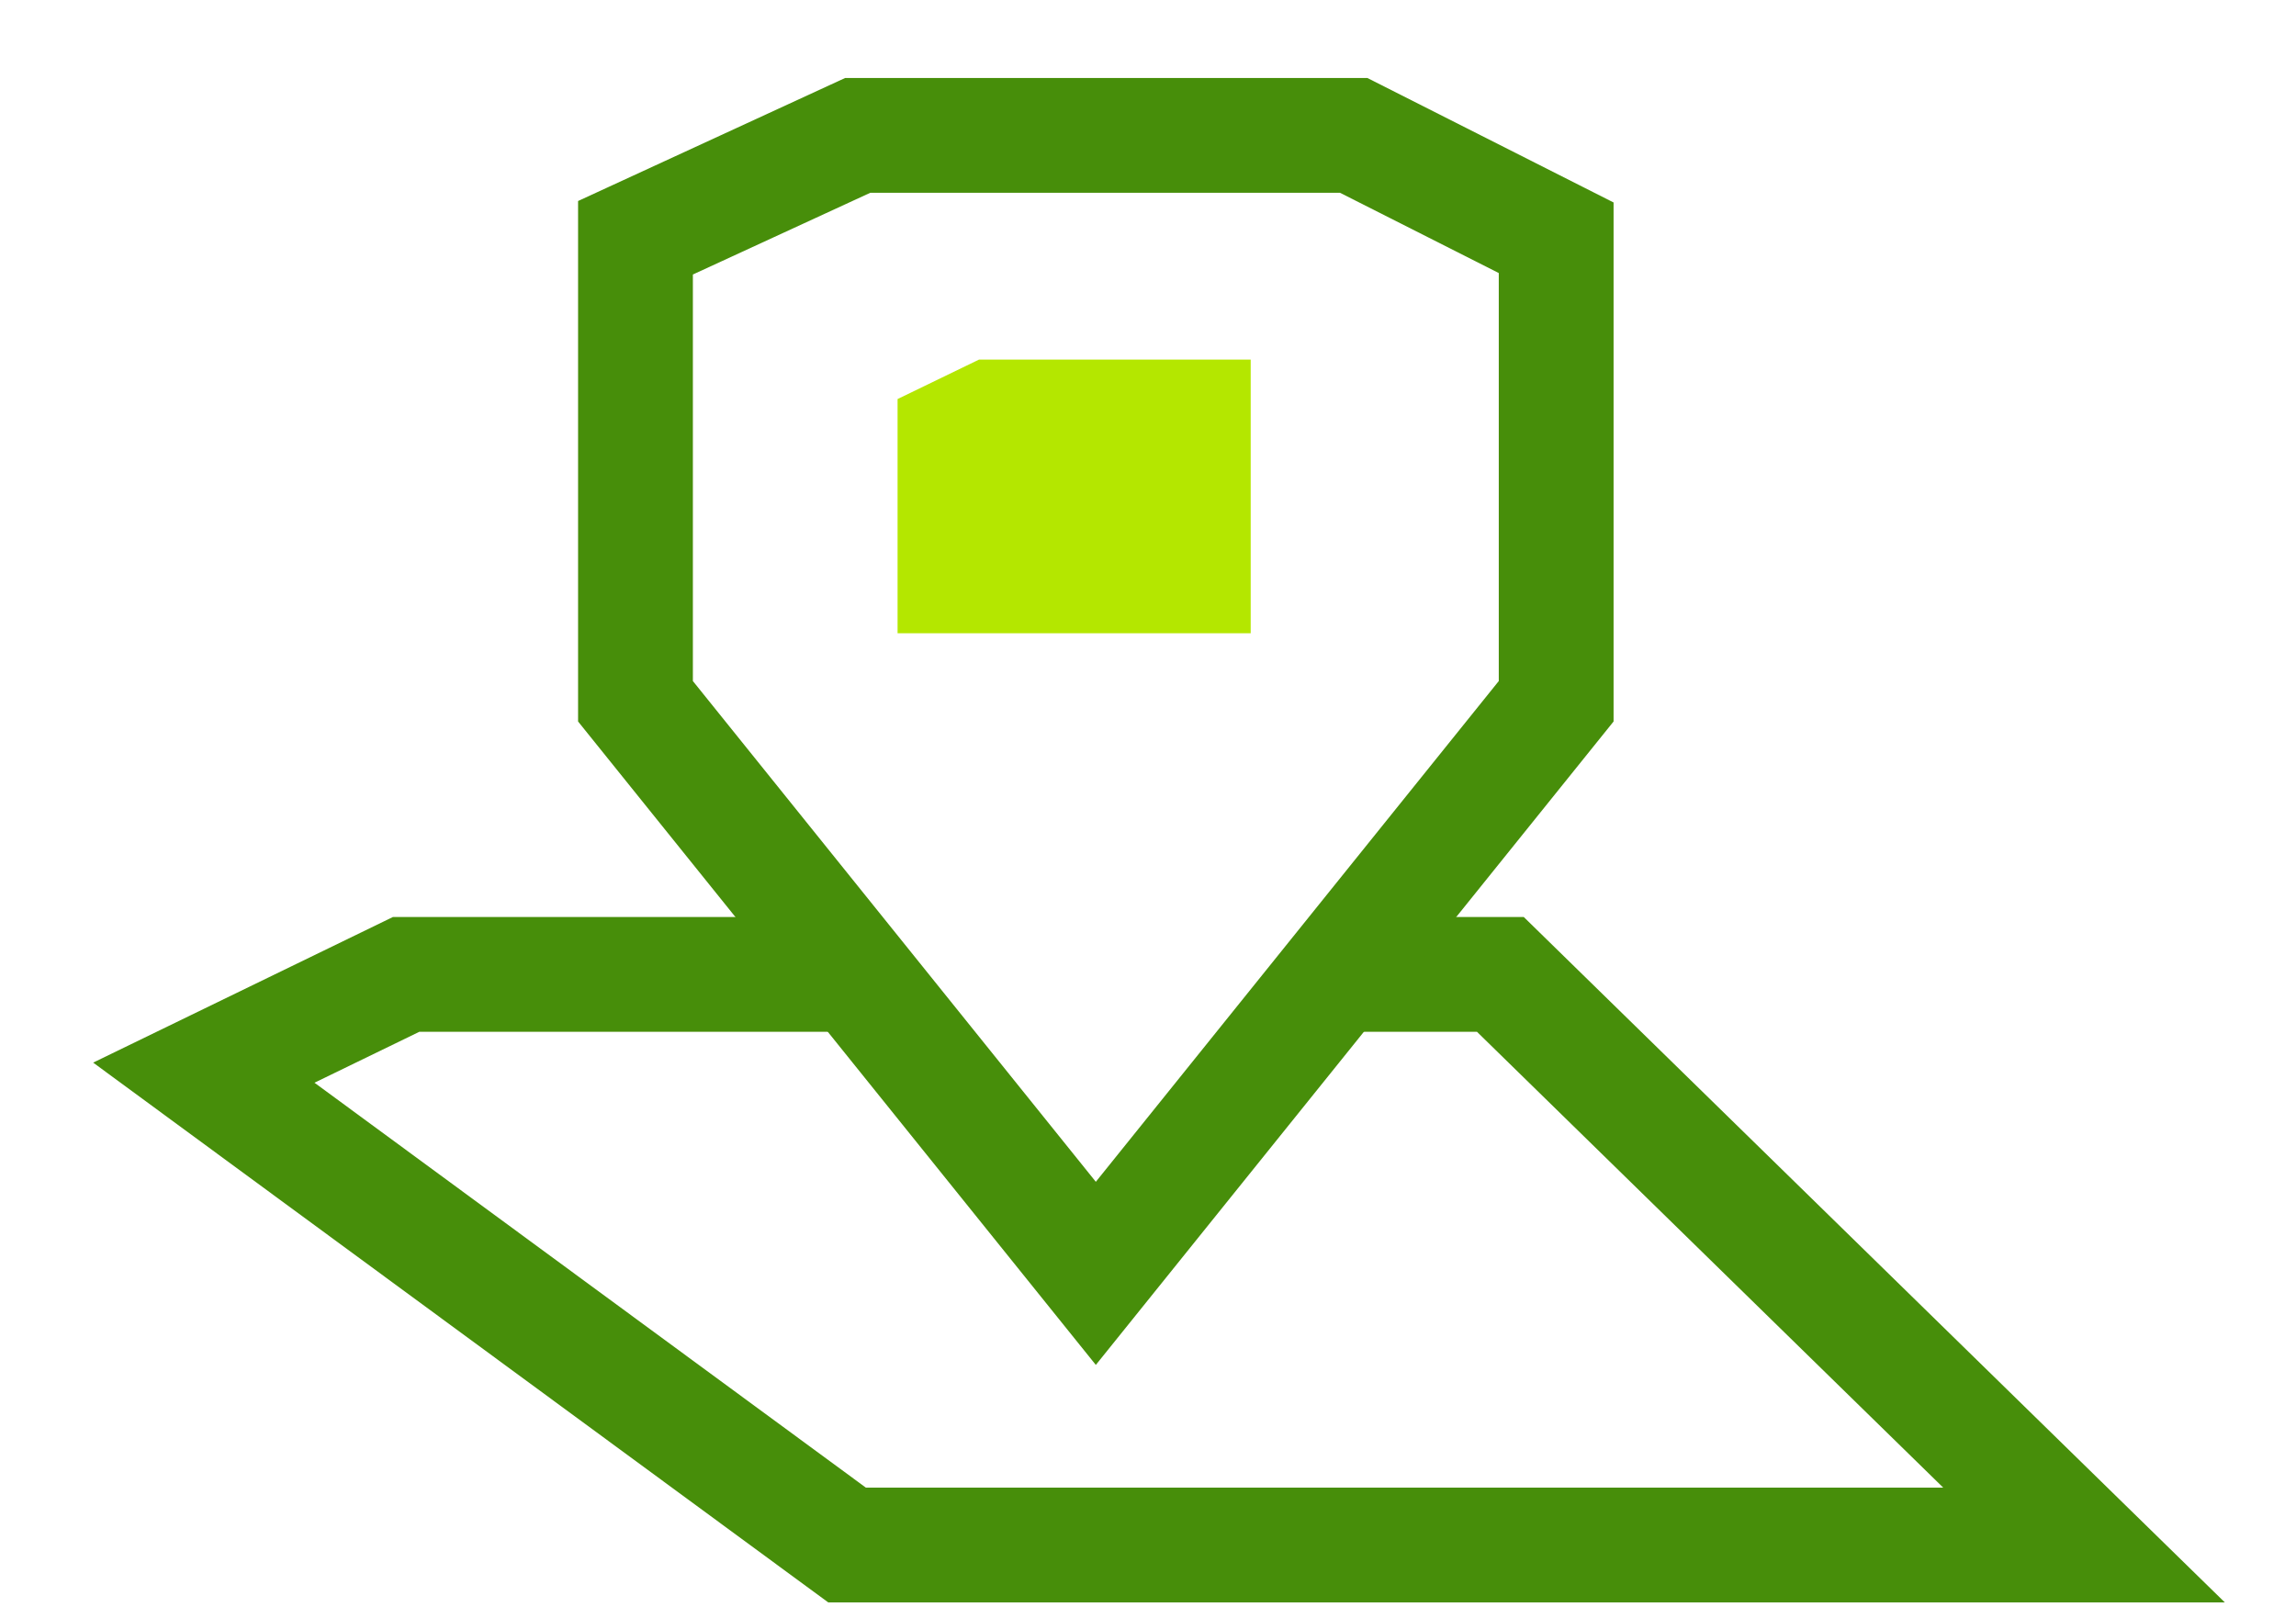
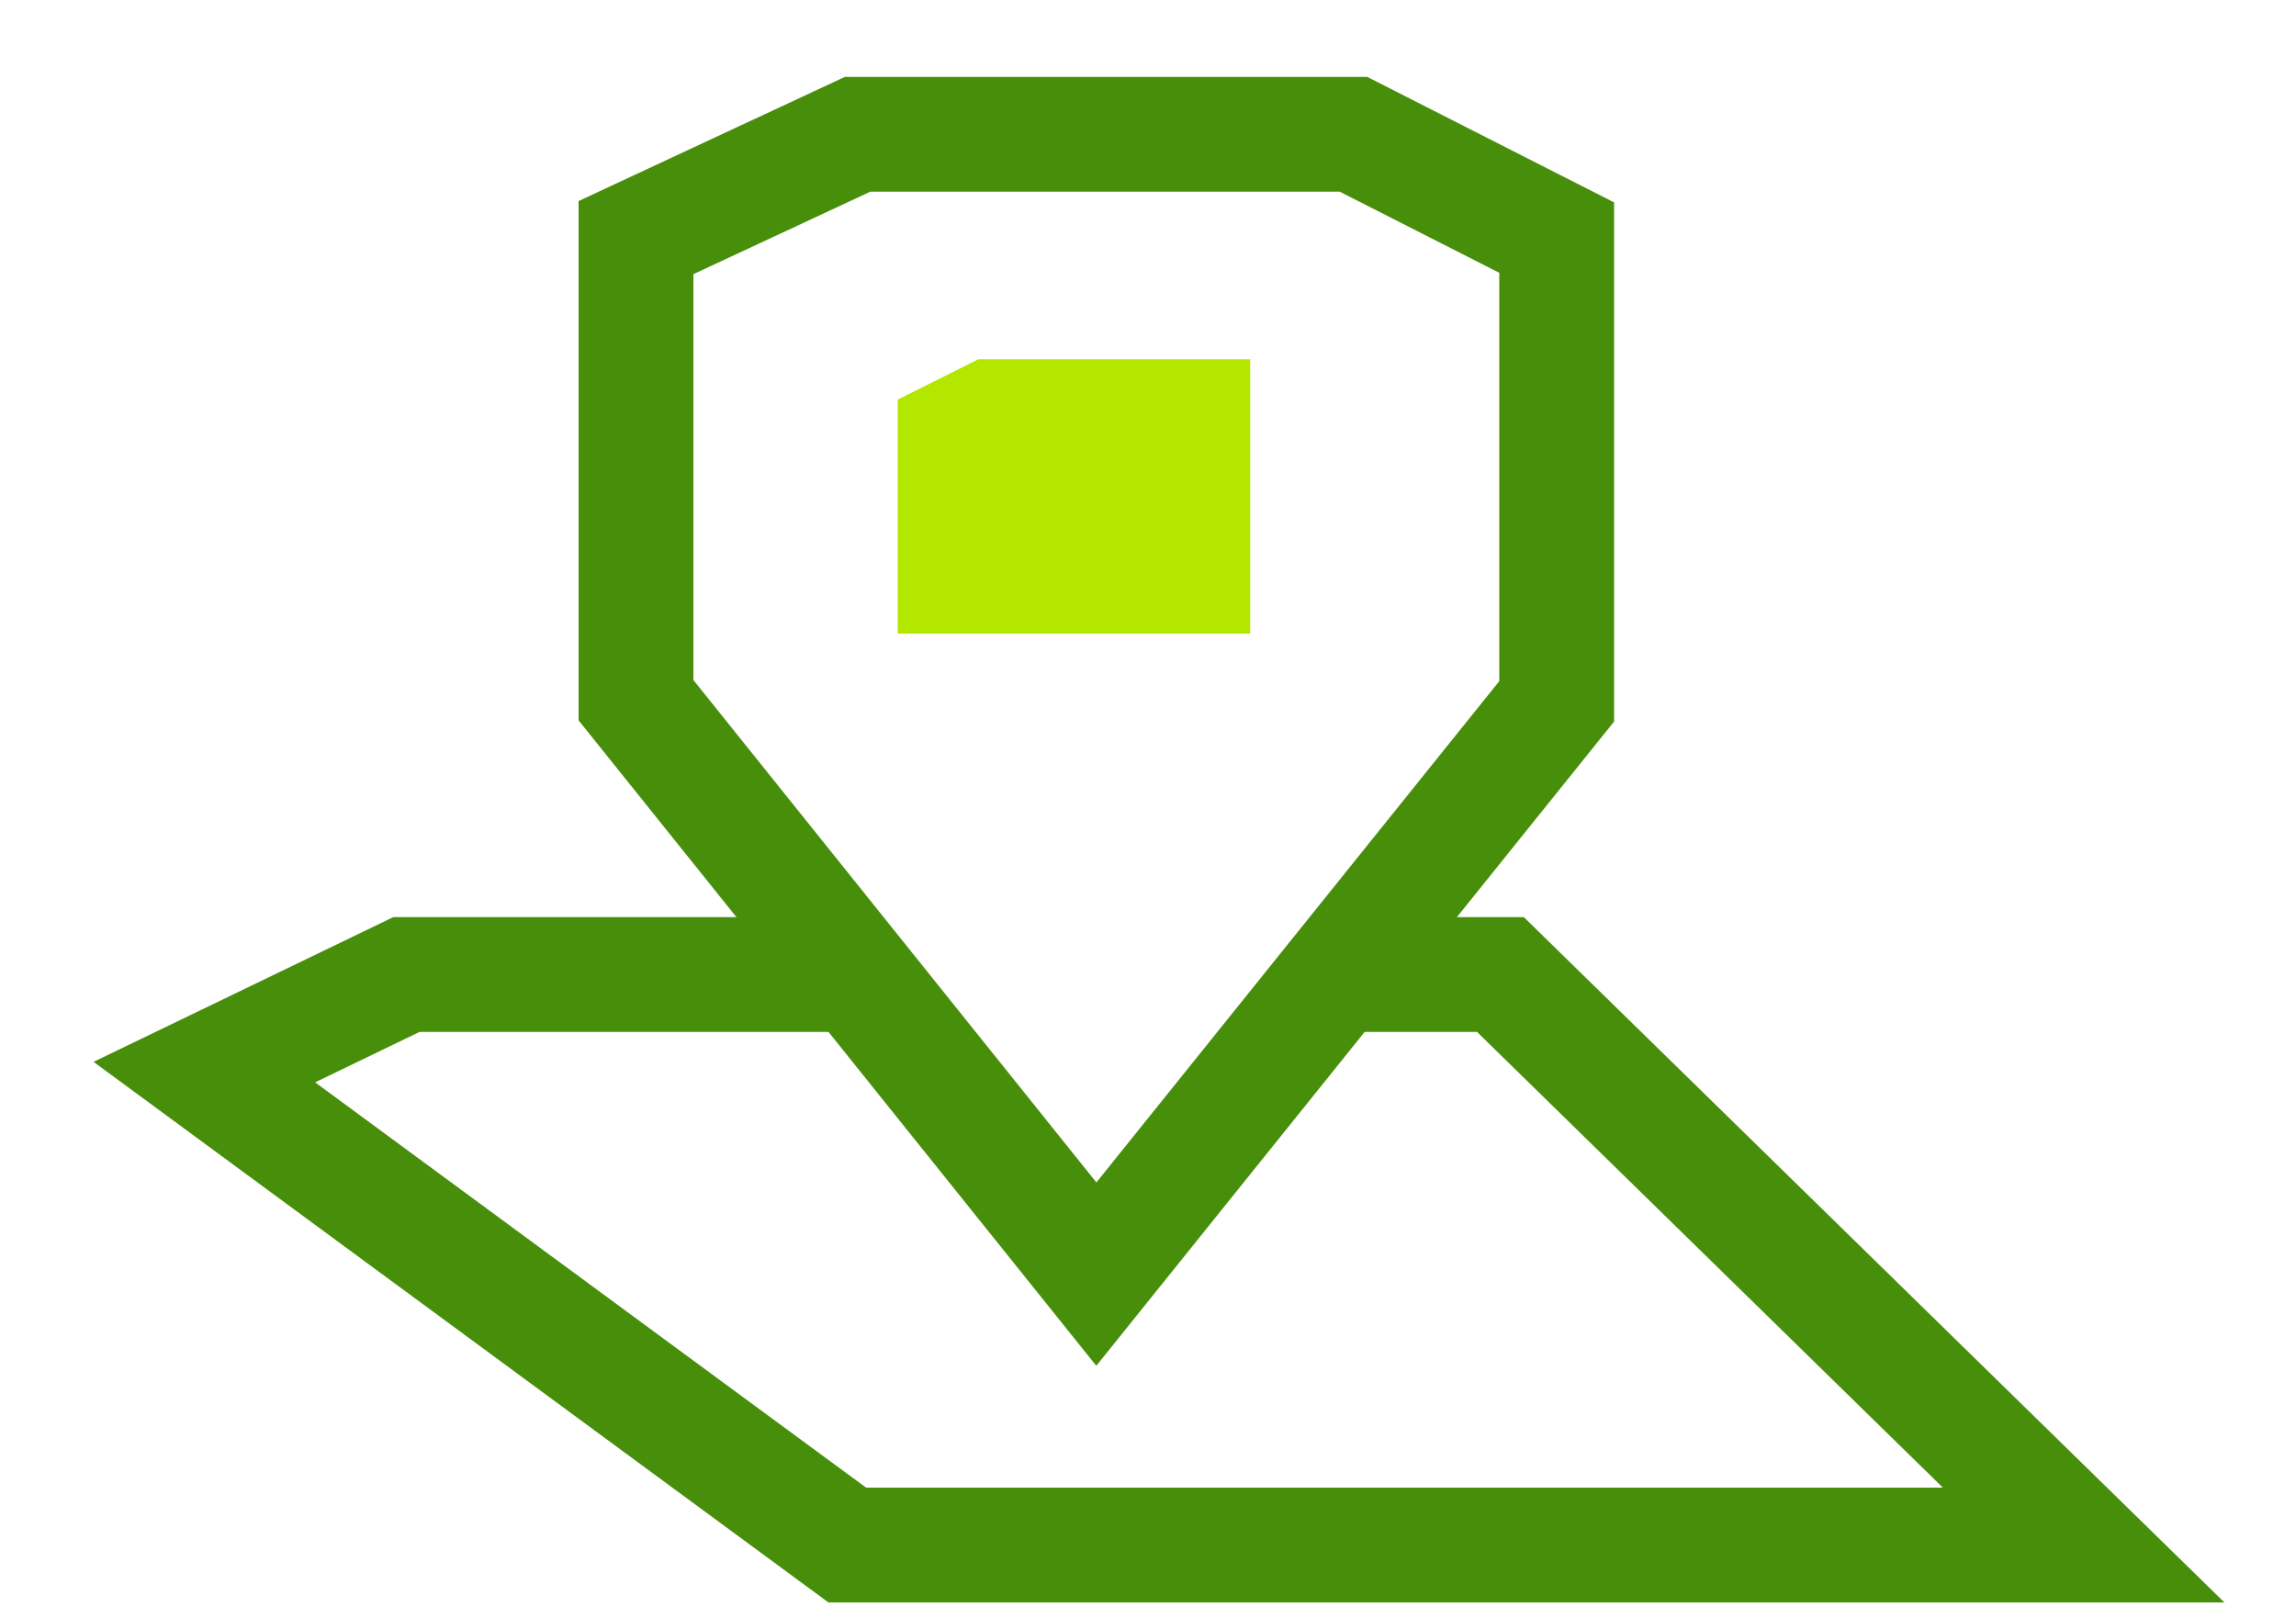
- <svg xmlns="http://www.w3.org/2000/svg" width="20px" height="14px" viewBox="0 0 20 14" version="1.1">
-   <defs />
-   <g id="Page-1" stroke="none" stroke-width="1" fill="none" fill-rule="evenodd">
-     <g id="Artboard-8" transform="translate(-303, -385)">
-       <g id="地址icon" transform="translate(303.5552, 385.2456)">
-         <g id="Group-24" transform="translate(0.557221, 8.112378)" stroke="#478E0A">
-           <polyline id="Path-21" points="10.761 0.131 11.957 0.131 17.041 5.102 6.266 5.102 0.663 0.987 2.425 0.131 6.158 0.131" />
-         </g>
-         <g id="Group-6" transform="translate(4.803316, 0.122744)">
-           <g id="Group-17" transform="translate(2.882049, 3.153279)" fill="#B4E700" stroke="#B4E700">
-             <g id="Group-24" transform="translate(0.039986, 0.070221)">
-               <polygon id="Path-21" points="0.038 0.198 0.362 0.041 2.114 0.041 2.114 1.425 0.038 1.425" />
-             </g>
-           </g>
-           <polygon id="Path-5" stroke="#478E0A" points="4.187 10.725 0.177 5.741 0.177 1.703 2.113 0.811 6.433 0.811 8.197 1.703 8.197 5.741" />
-         </g>
-       </g>
-     </g>
+ <svg xmlns="http://www.w3.org/2000/svg" width="20" height="14">
+   <g fill="none" fill-rule="evenodd">
+     <path d="M11.87 8.49h1.2l5.08 4.97H7.38l-5.6-4.12 1.76-.85h3.73" stroke="#478E0A" />
+     <path d="M8.32 3.79l.32-.16h1.75v1.39H8.32z" fill="#B4E700" stroke="#B4E700" />
+     <path stroke="#478E0A" d="M9.55 11.1L5.54 6.1V2.07l1.93-.9h4.32l1.77.9v4.04z" />
  </g>
</svg>
